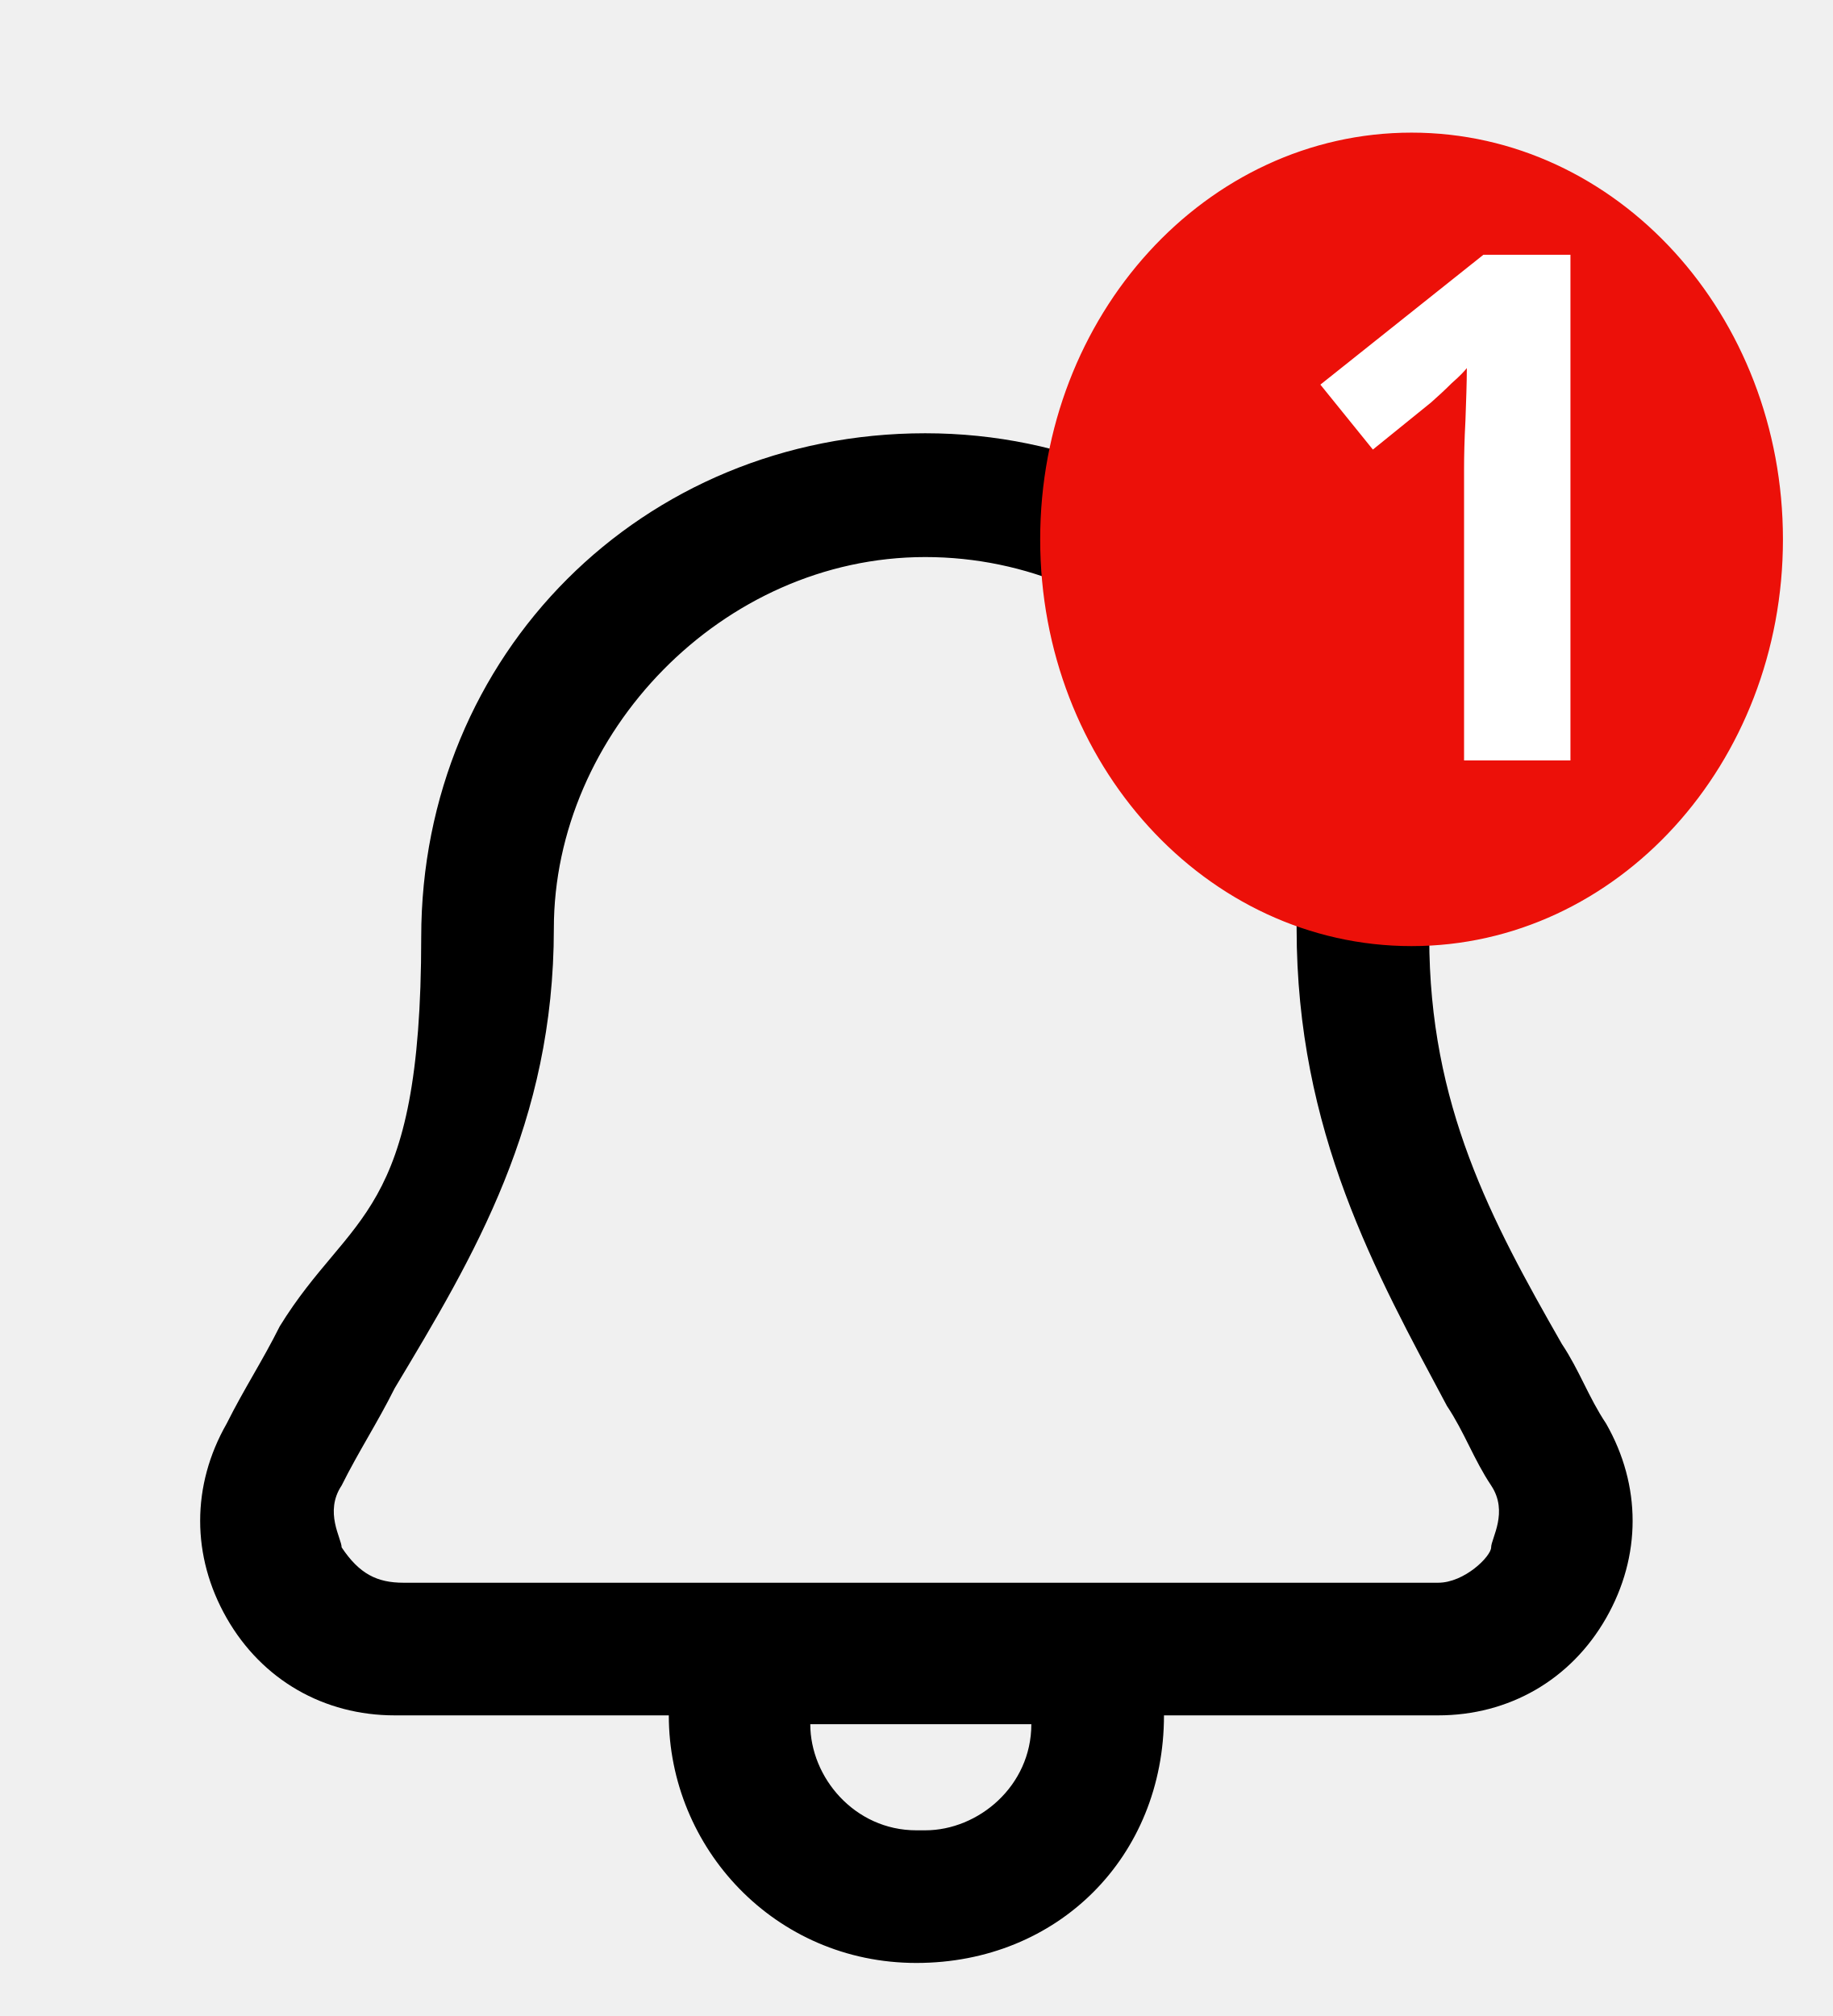
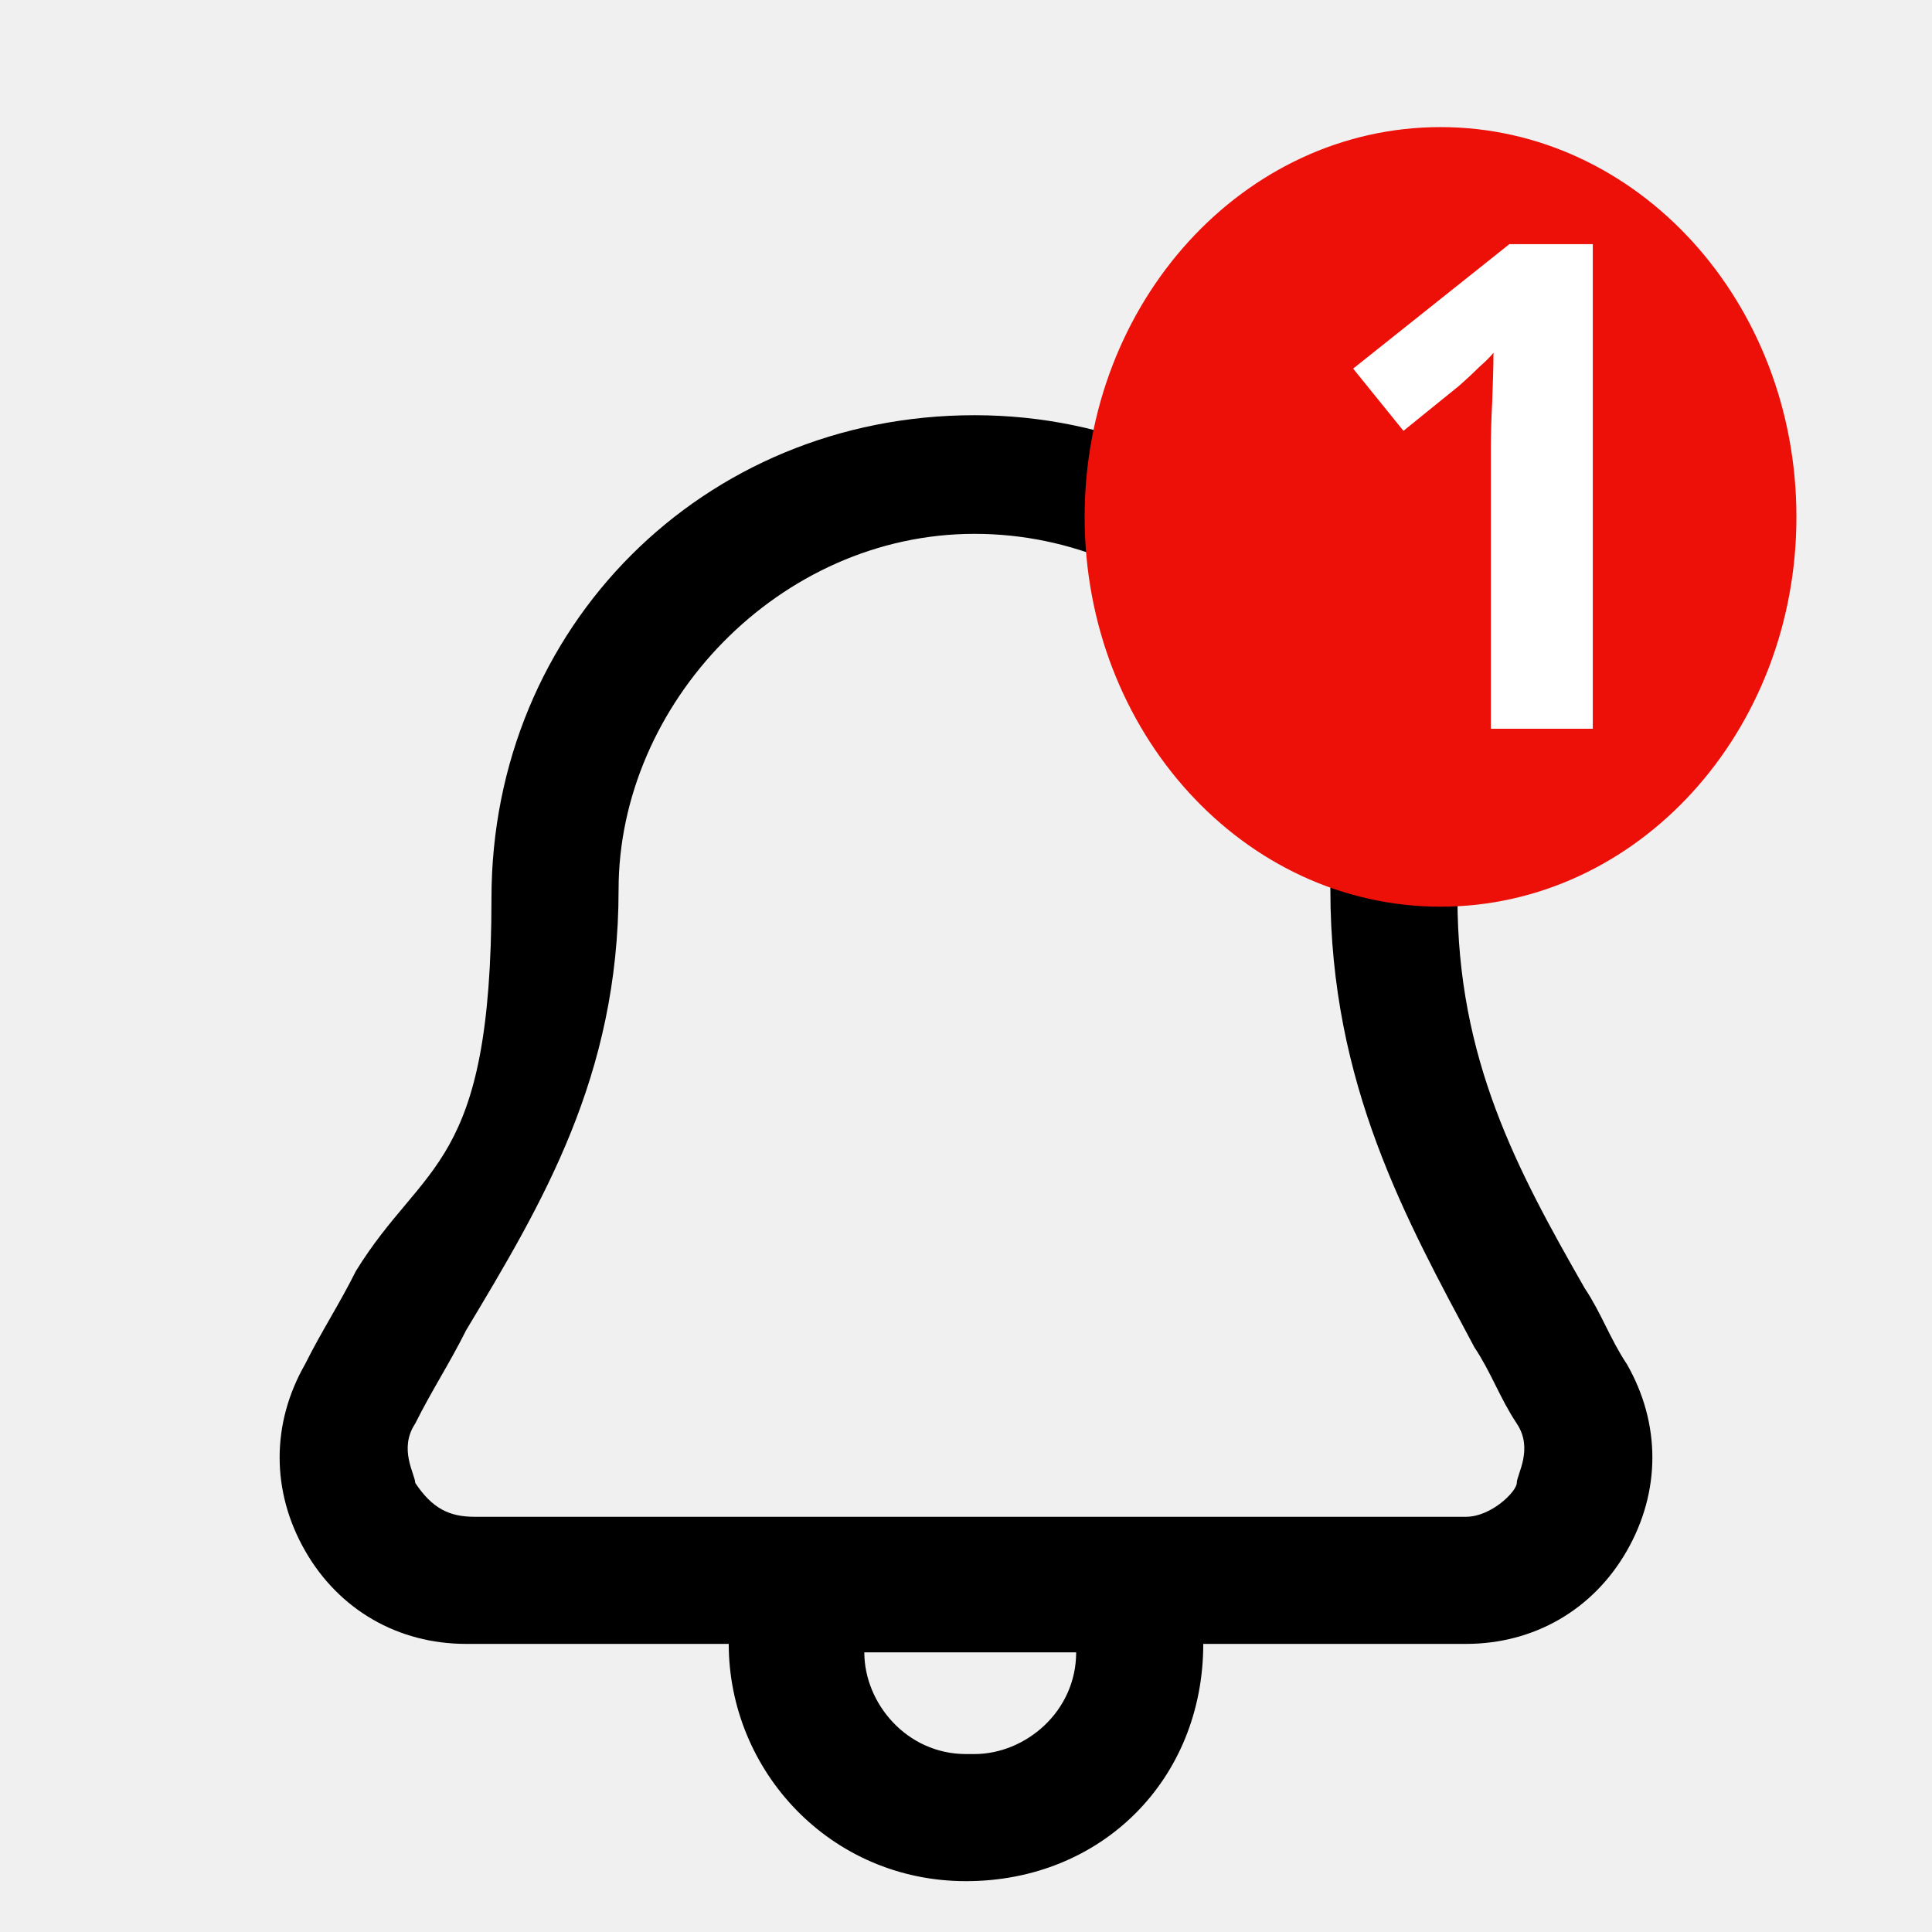
- <svg xmlns="http://www.w3.org/2000/svg" version="1.1" viewBox="0 0 20 22.8" width="40" height="44">
+ <svg xmlns="http://www.w3.org/2000/svg" version="1.1" viewBox="0 0 20 22.8" width="25" height="25">
  <defs>
    <style>
      .st0 {
        fill: #ec1009;
        stroke: #ec1009;
        stroke-miterlimit: 10;
        stroke-width: .2px;
      }

      .st1 {
        fill: #fff;
        font-family: AdobeClean-Bold, 'Adobe Clean';
        font-size: 8px;
        font-weight: 700;
      }
    </style>
  </defs>
  <g id="Layer_1" focusable="false">
    <path d="M17.8,16.1c-.2-.3-.3-.6-.5-.9-.8-1.4-1.5-2.7-1.5-4.6,0-3.1-2.5-5.7-5.7-5.7s-5.7,2.5-5.7,5.7-.8,3.1-1.6,4.4c-.2.4-.4.7-.6,1.1-.4.7-.4,1.5,0,2.2.4.7,1.1,1.1,1.9,1.1h3.1c0,1.5,1.2,2.8,2.8,2.8s2.8-1.2,2.8-2.8h3.1c.8,0,1.5-.4,1.9-1.1.4-.7.4-1.5,0-2.2M10,20.7c-.7,0-1.2-.6-1.2-1.2h2.5c0,.7-.6,1.2-1.2,1.2M16.5,17.5c0,.1-.3.4-.6.4H4.2c-.3,0-.5-.1-.7-.4,0-.1-.2-.4,0-.7.2-.4.4-.7.6-1.1.9-1.5,1.8-3,1.8-5.2s1.9-4.2,4.2-4.2,4.2,1.9,4.2,4.2.9,3.9,1.7,5.4c.2.3.3.6.5.9.2.3,0,.6,0,.7" />
    <ellipse class="st0" cx="15.6" cy="6.1" rx="4.1" ry="4.5" />
    <text class="st1" transform="translate(14.1 8.6)">
      <tspan x="0" y="0">1</tspan>
    </text>
  </g>
</svg>
